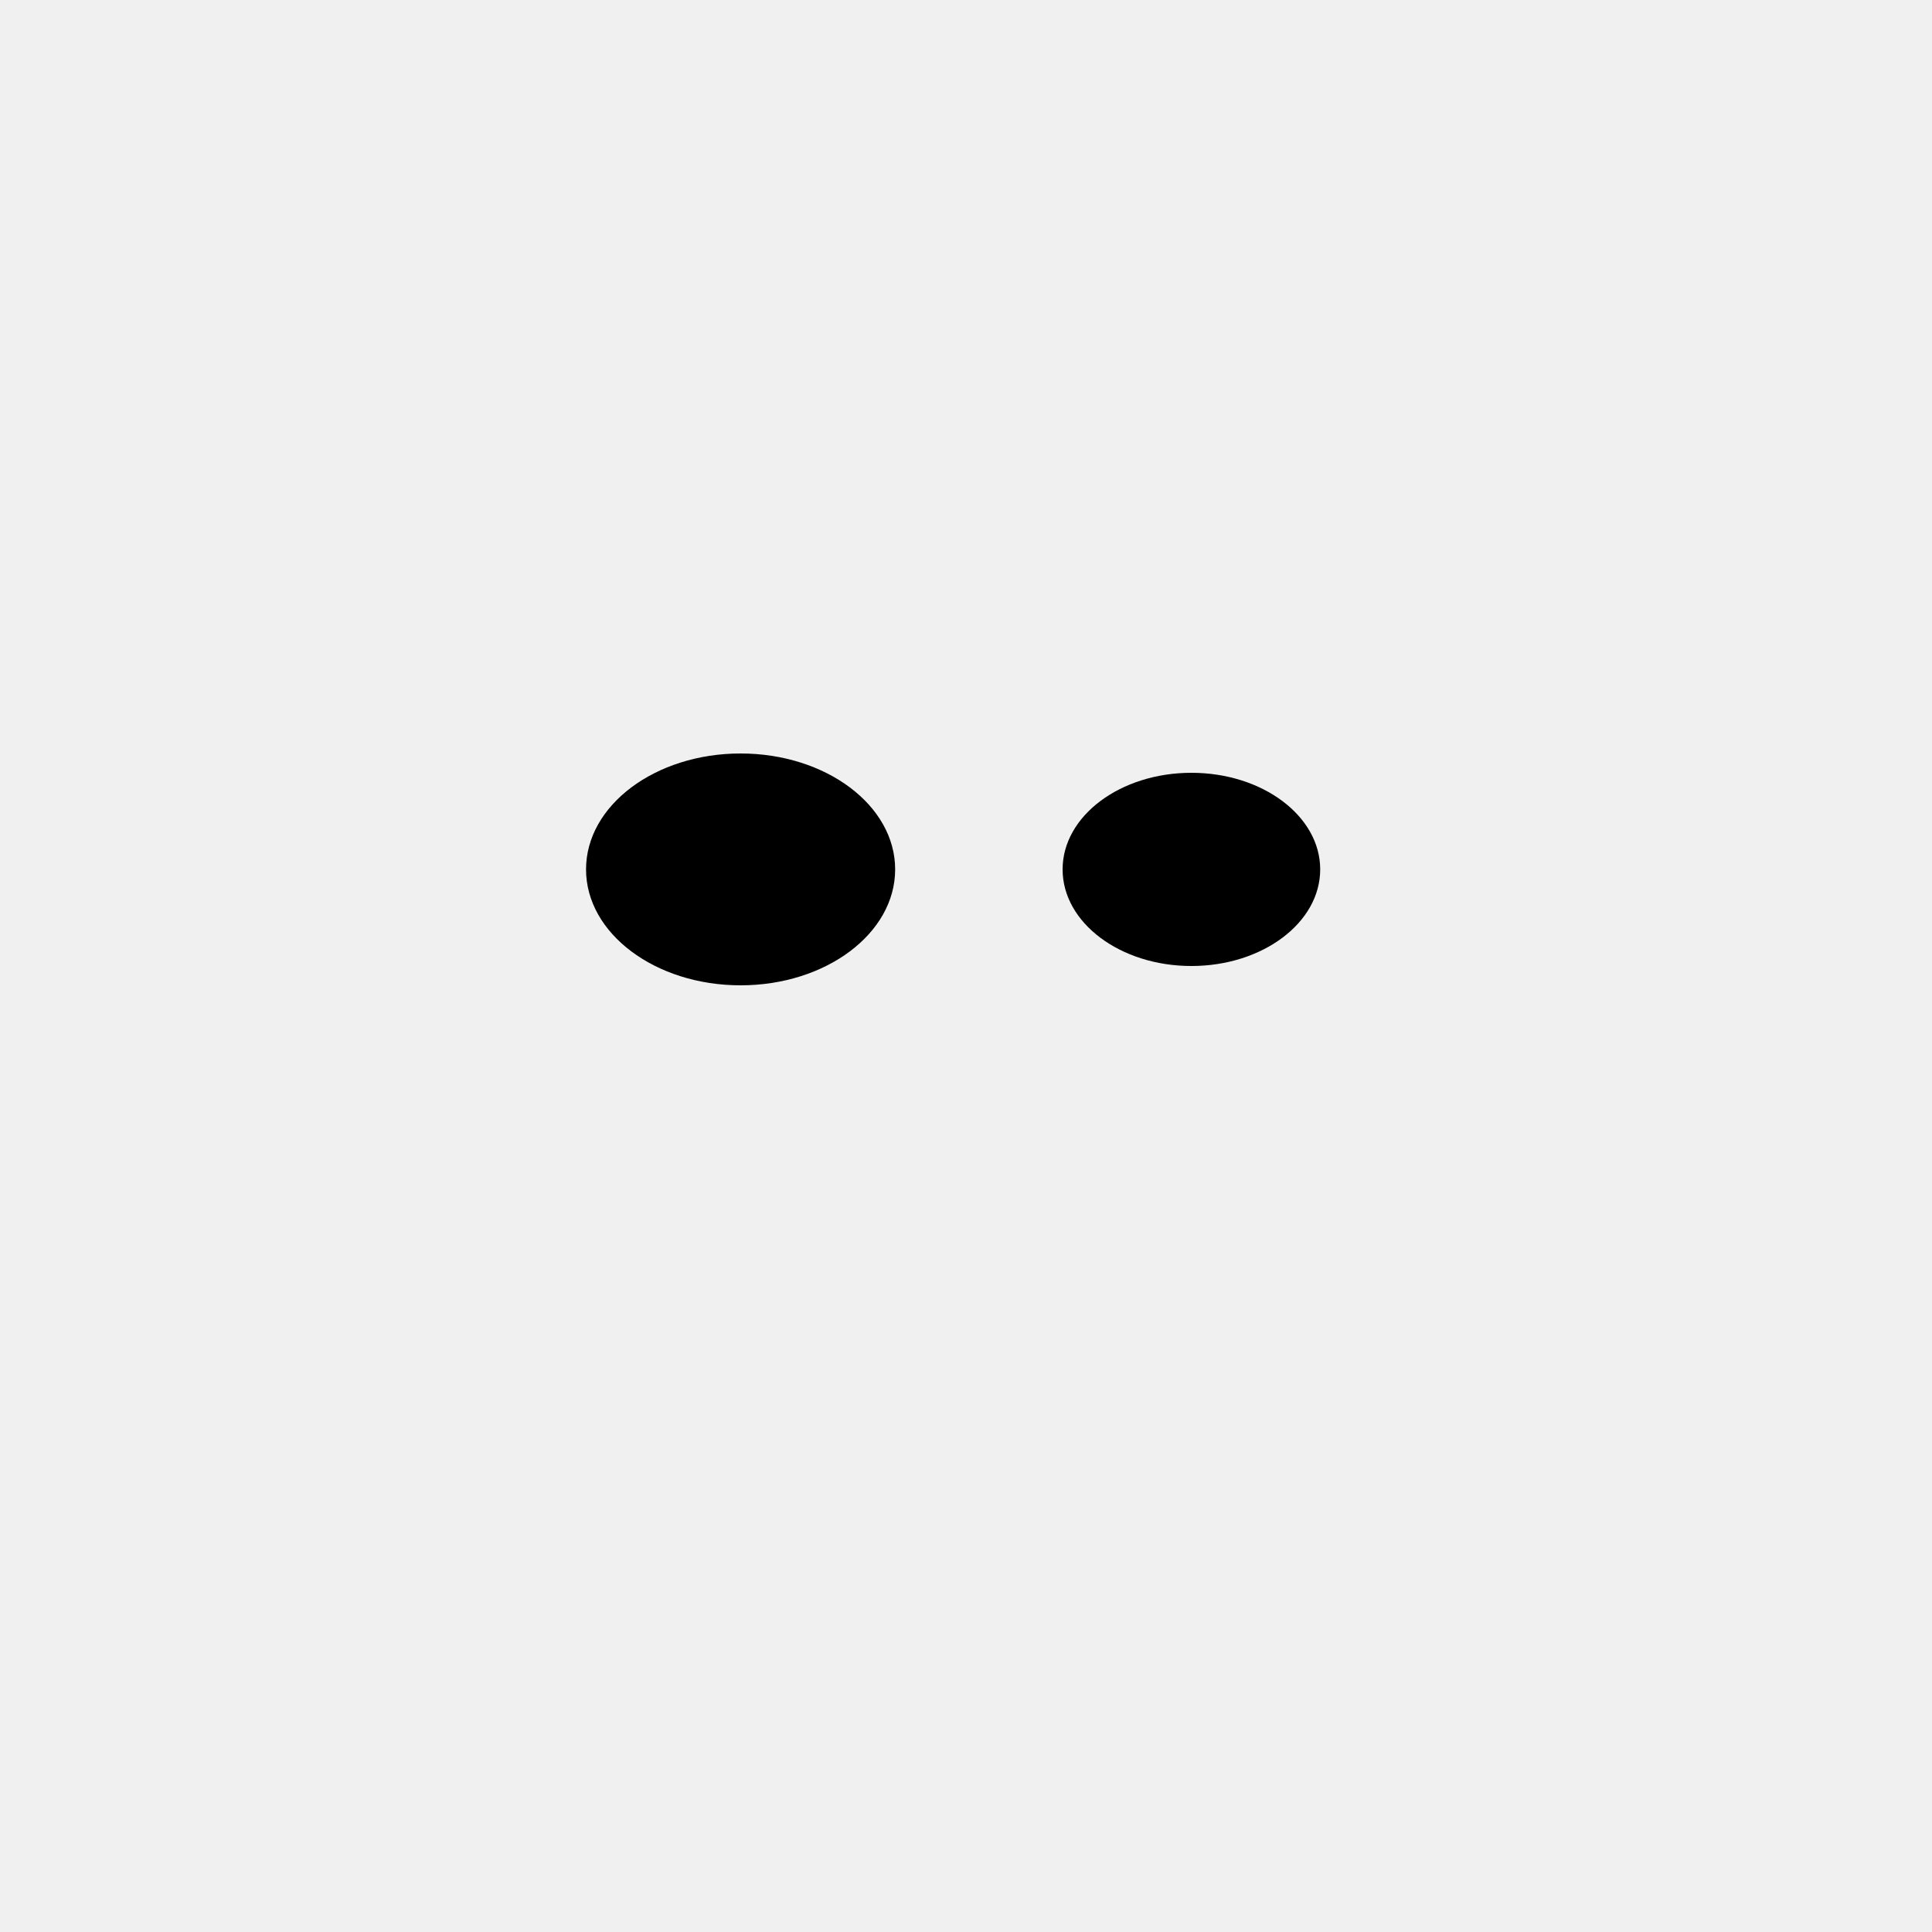
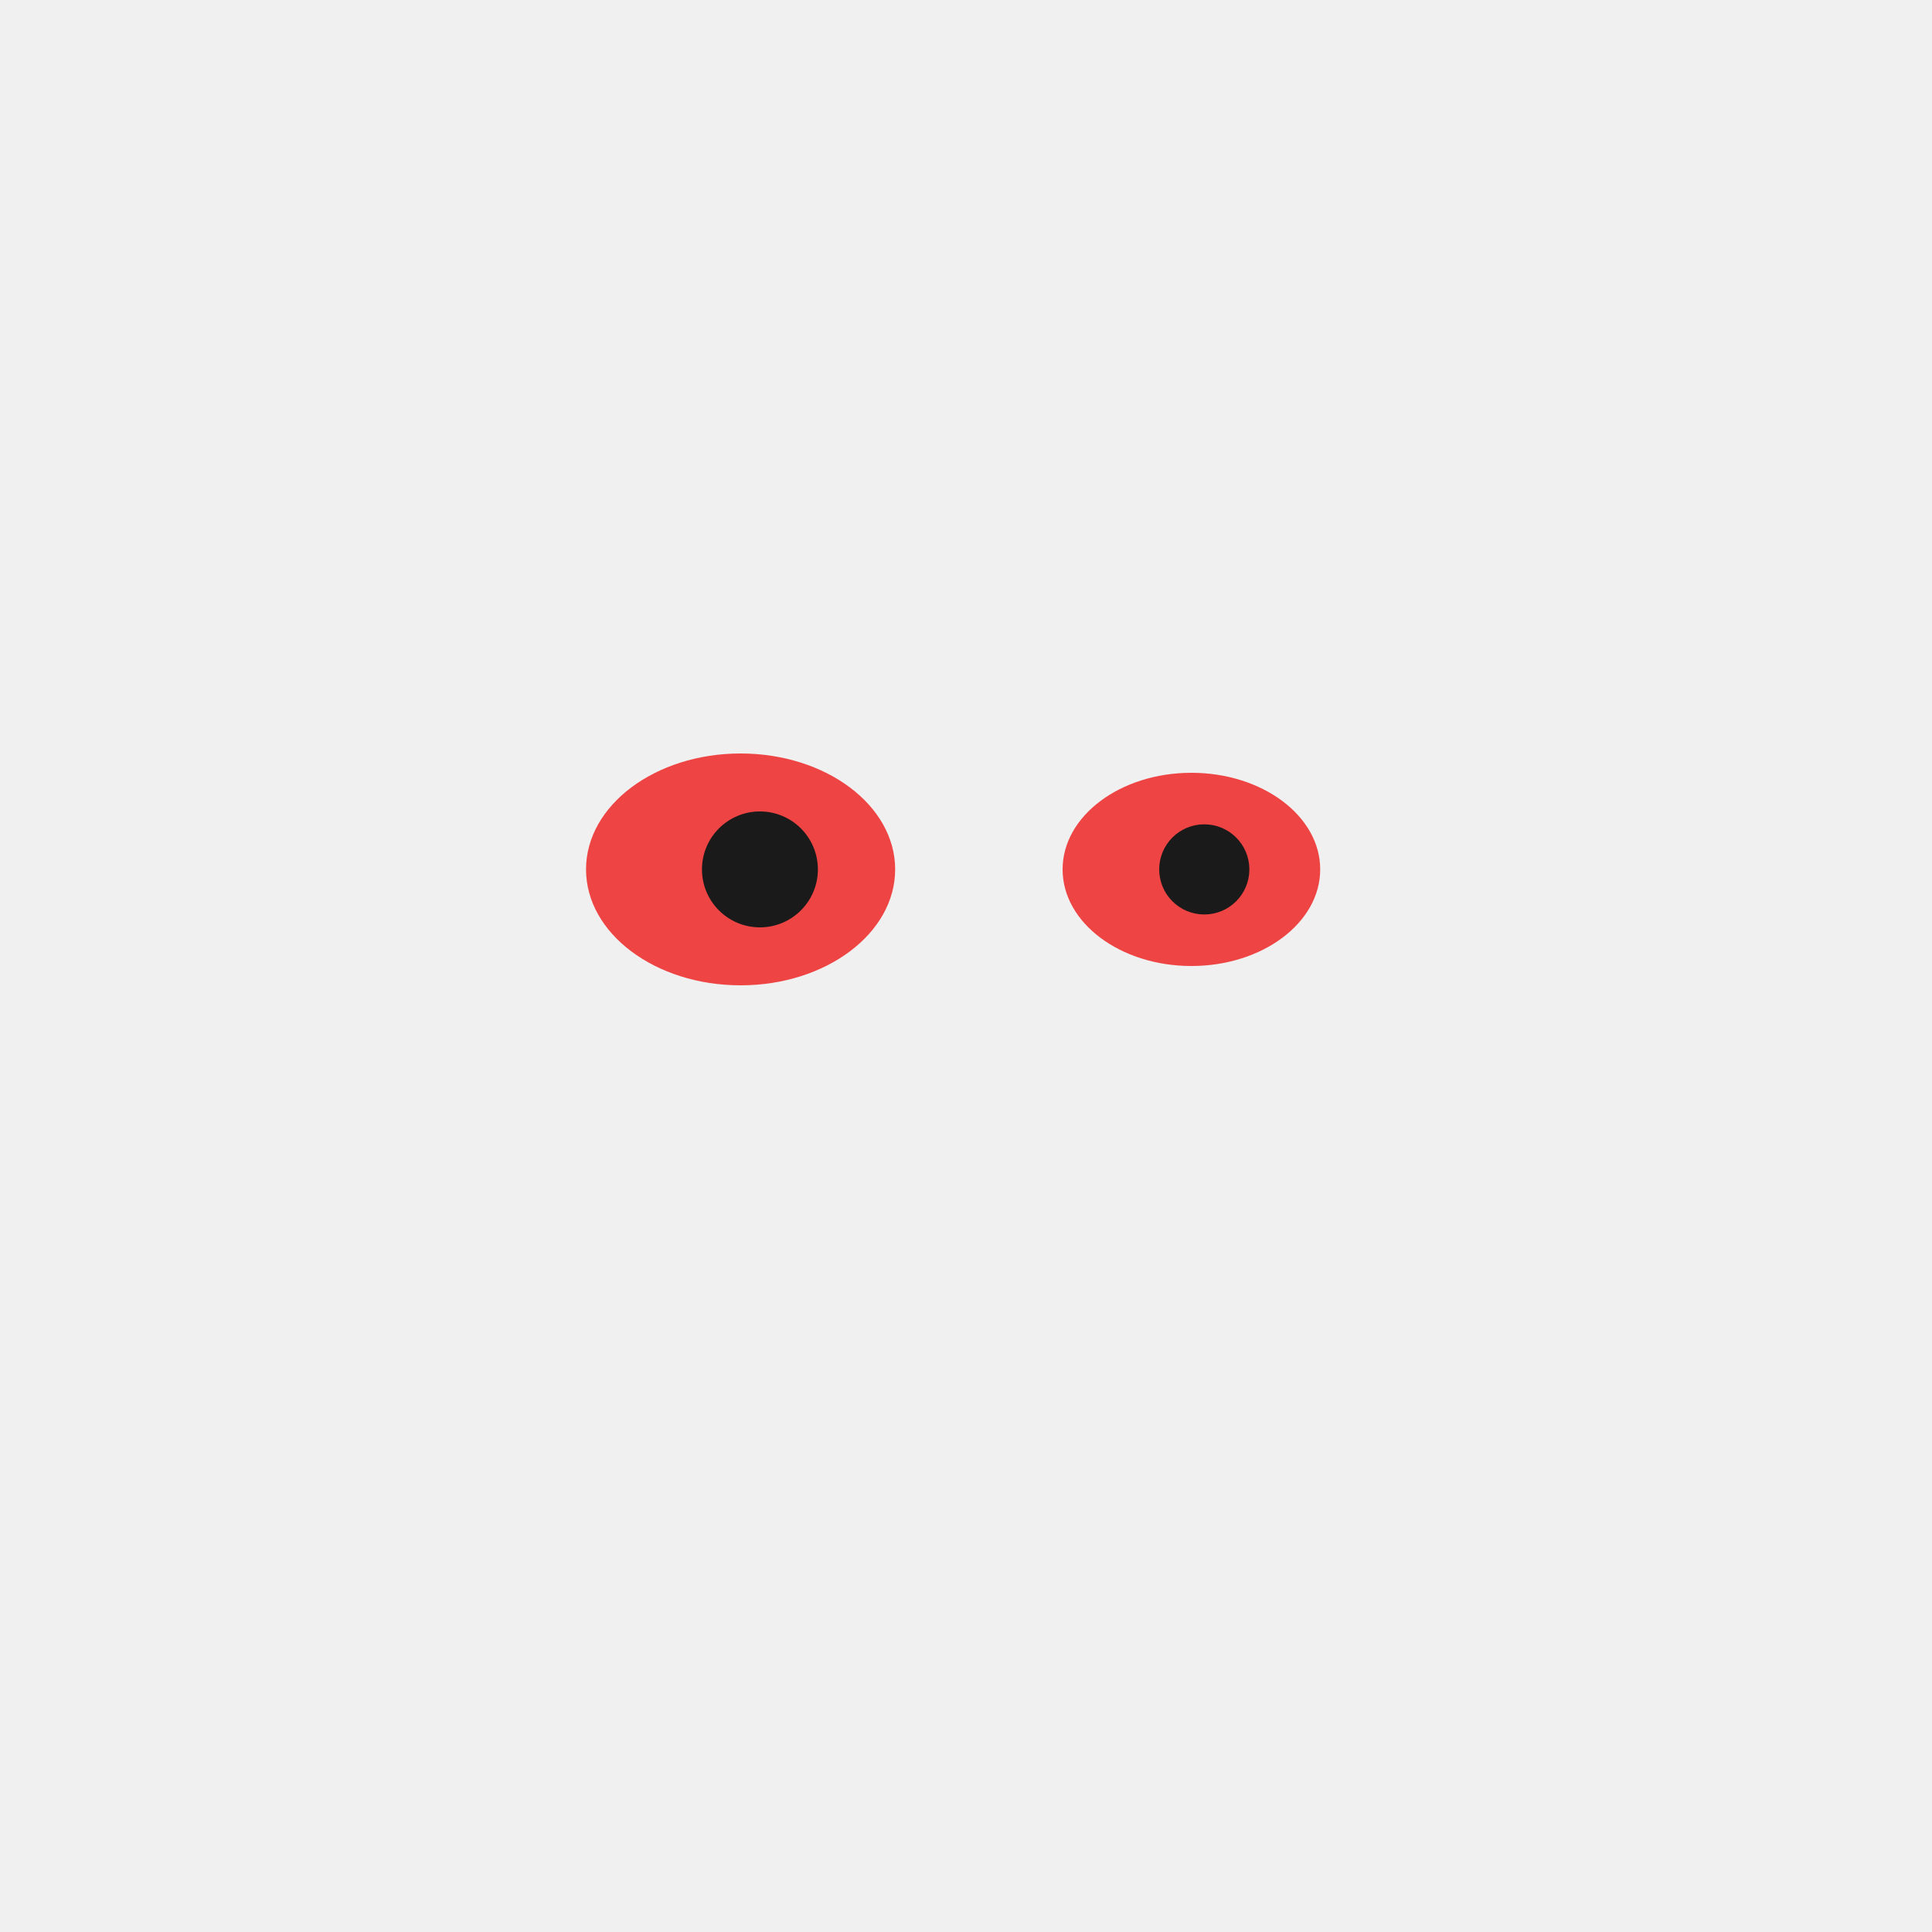
<svg xmlns="http://www.w3.org/2000/svg" viewBox="0 0 300 300">
+   <style>
+     .outline { fill: #1a1a1a; stroke: #1a1a1a; stroke-width: 2; }
+     .fill { fill: #ffffff; stroke: none; }
+     .highlight { fill: #4ade80; opacity: 0.5; stroke: none; }
+     .shadow { fill: #d1d5db; opacity: 0.4; stroke: none; }
+     .neck { fill: #9ca3af; stroke: #6b7280; stroke-width: 2; }
+     .rivet { fill: #1a1a1a; stroke: none; }
+     .accent { fill: #ef4444; stroke: none; }
+     .accent-stroke { stroke: #ef4444; fill: none; }
+     .accent2 { fill: #3b82f6; stroke: none; }
+     .accent2-stroke { stroke: #3b82f6; fill: none; }
+     line.outline { fill: none; stroke: #1a1a1a; }
+   </style>
  <g class="eye">
    <ellipse class="accent" cx="115" cy="135" rx="24" ry="18" />
    <circle class="outline" cx="118" cy="135" r="8" />
    <ellipse class="accent" cx="185" cy="135" rx="20" ry="15" />
    <circle class="outline" cx="187" cy="135" r="6" />
  </g>
</svg>
